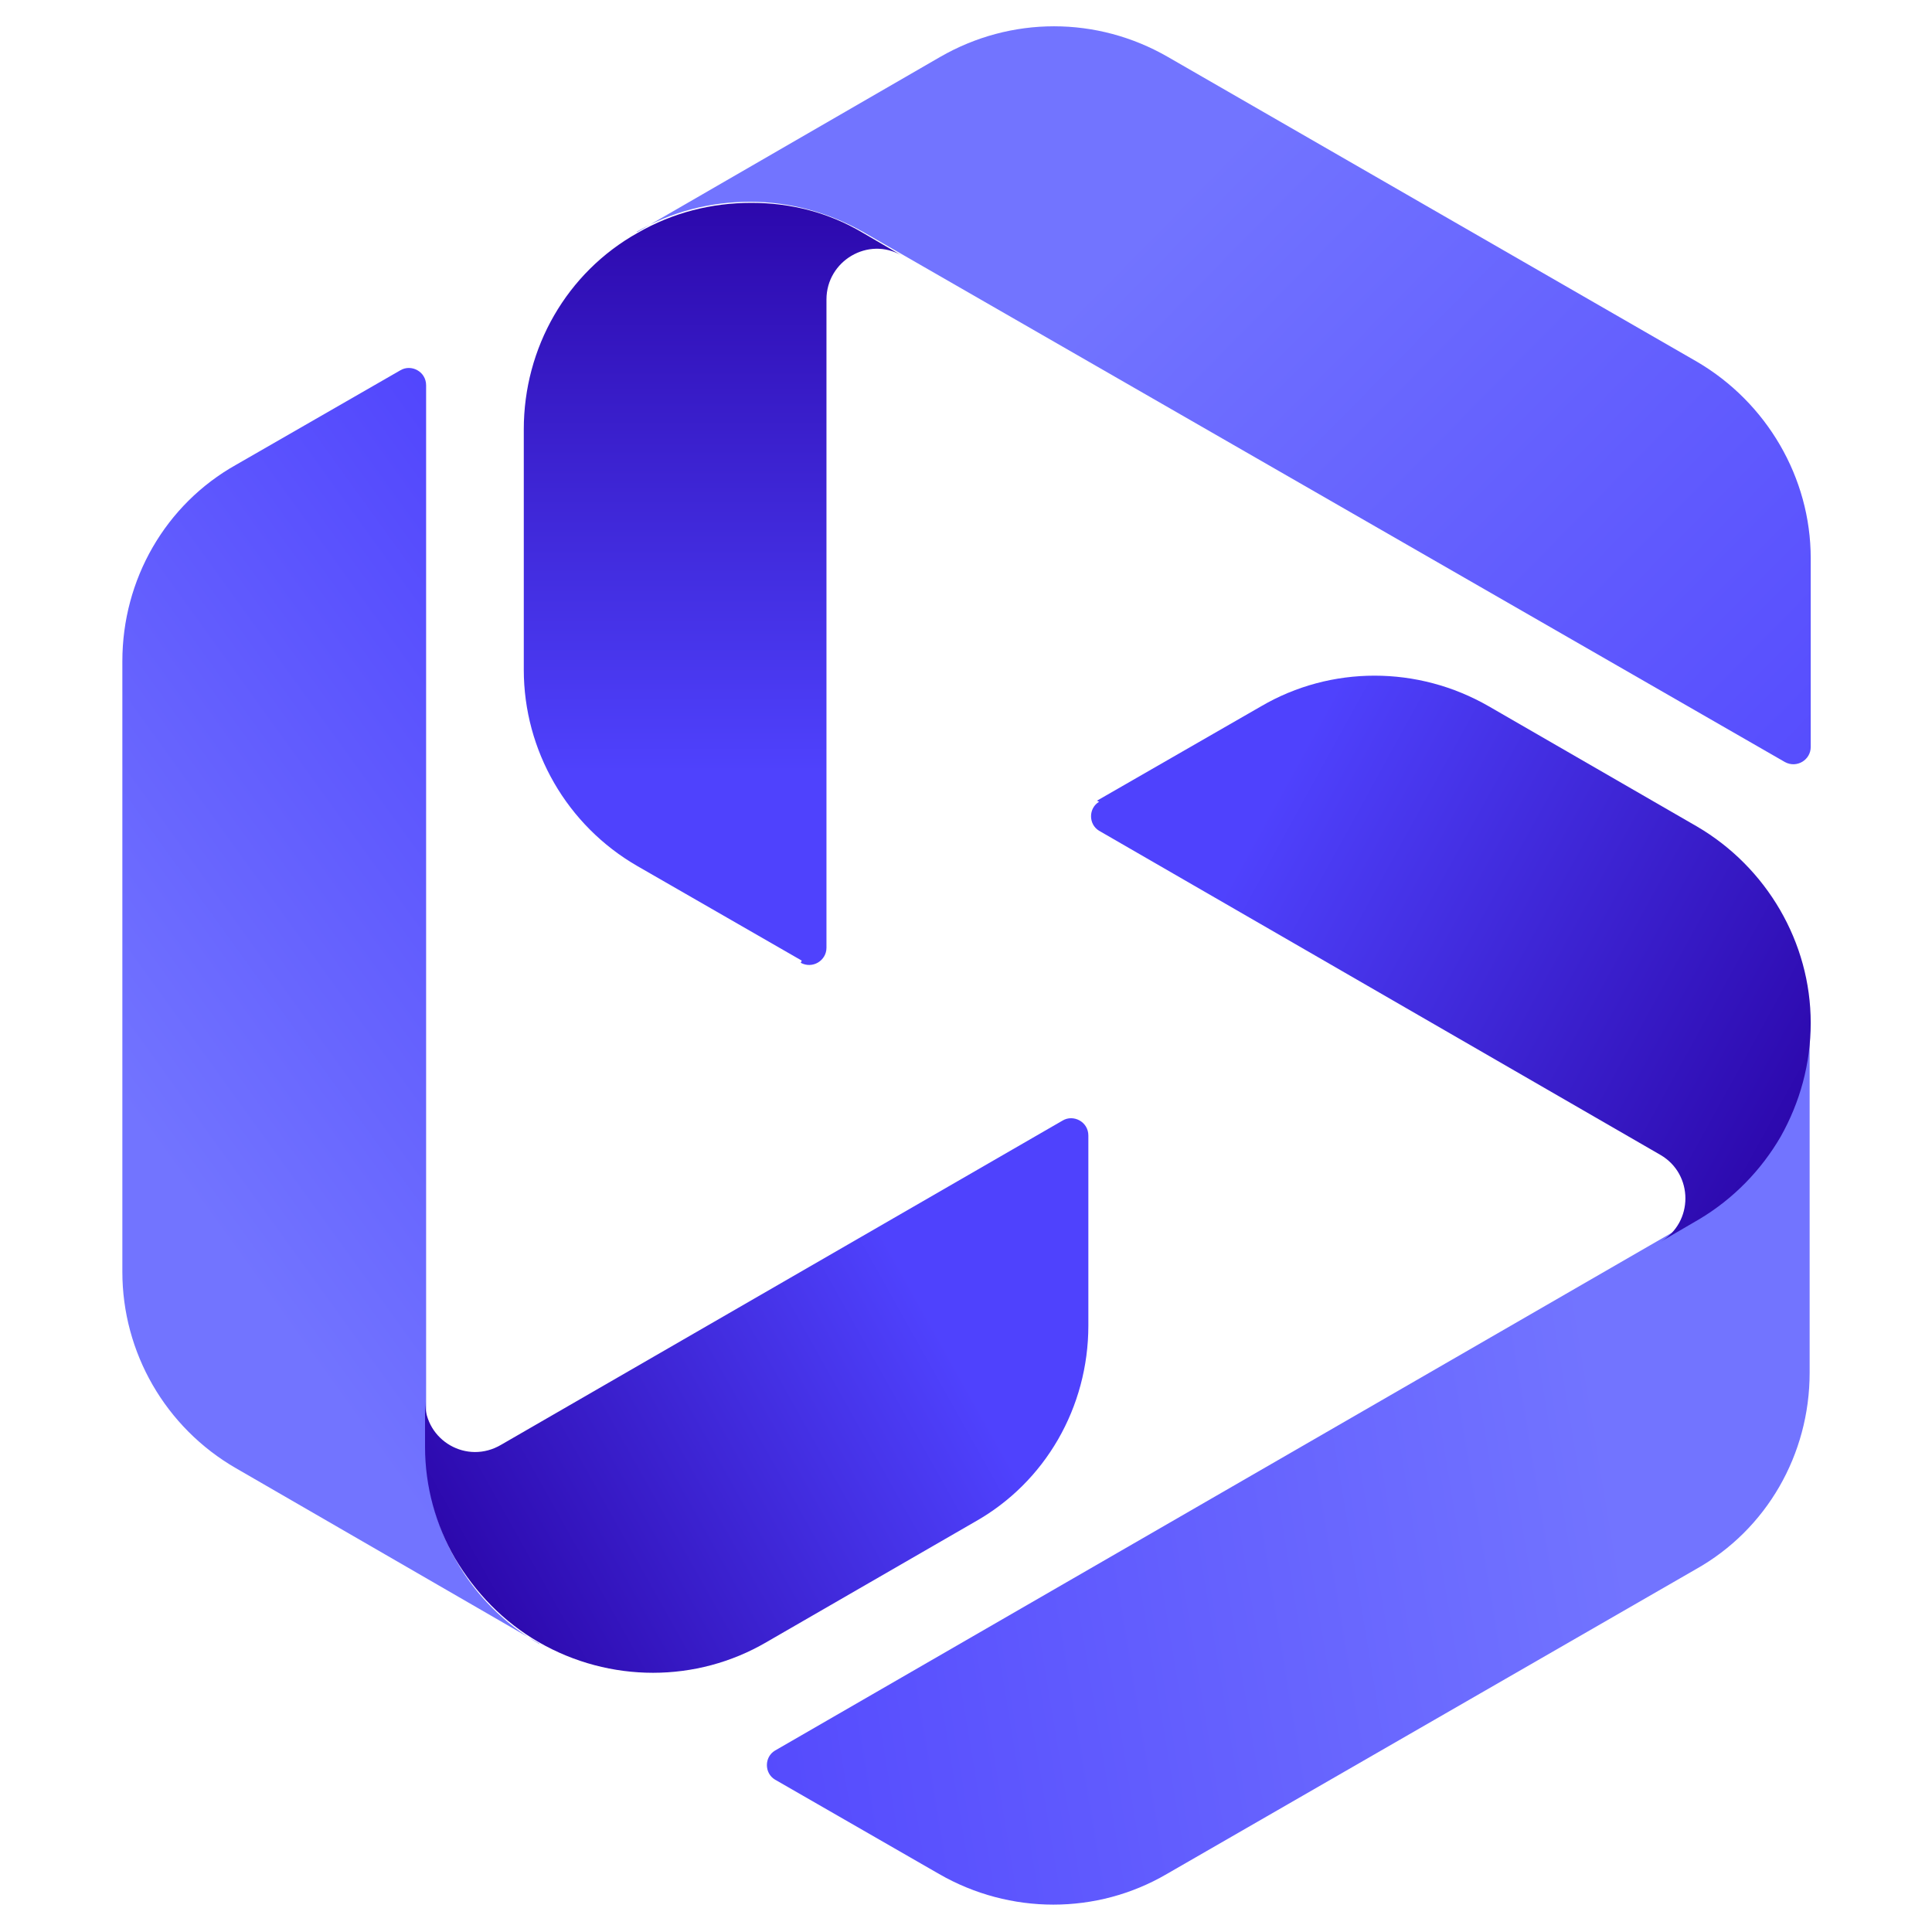
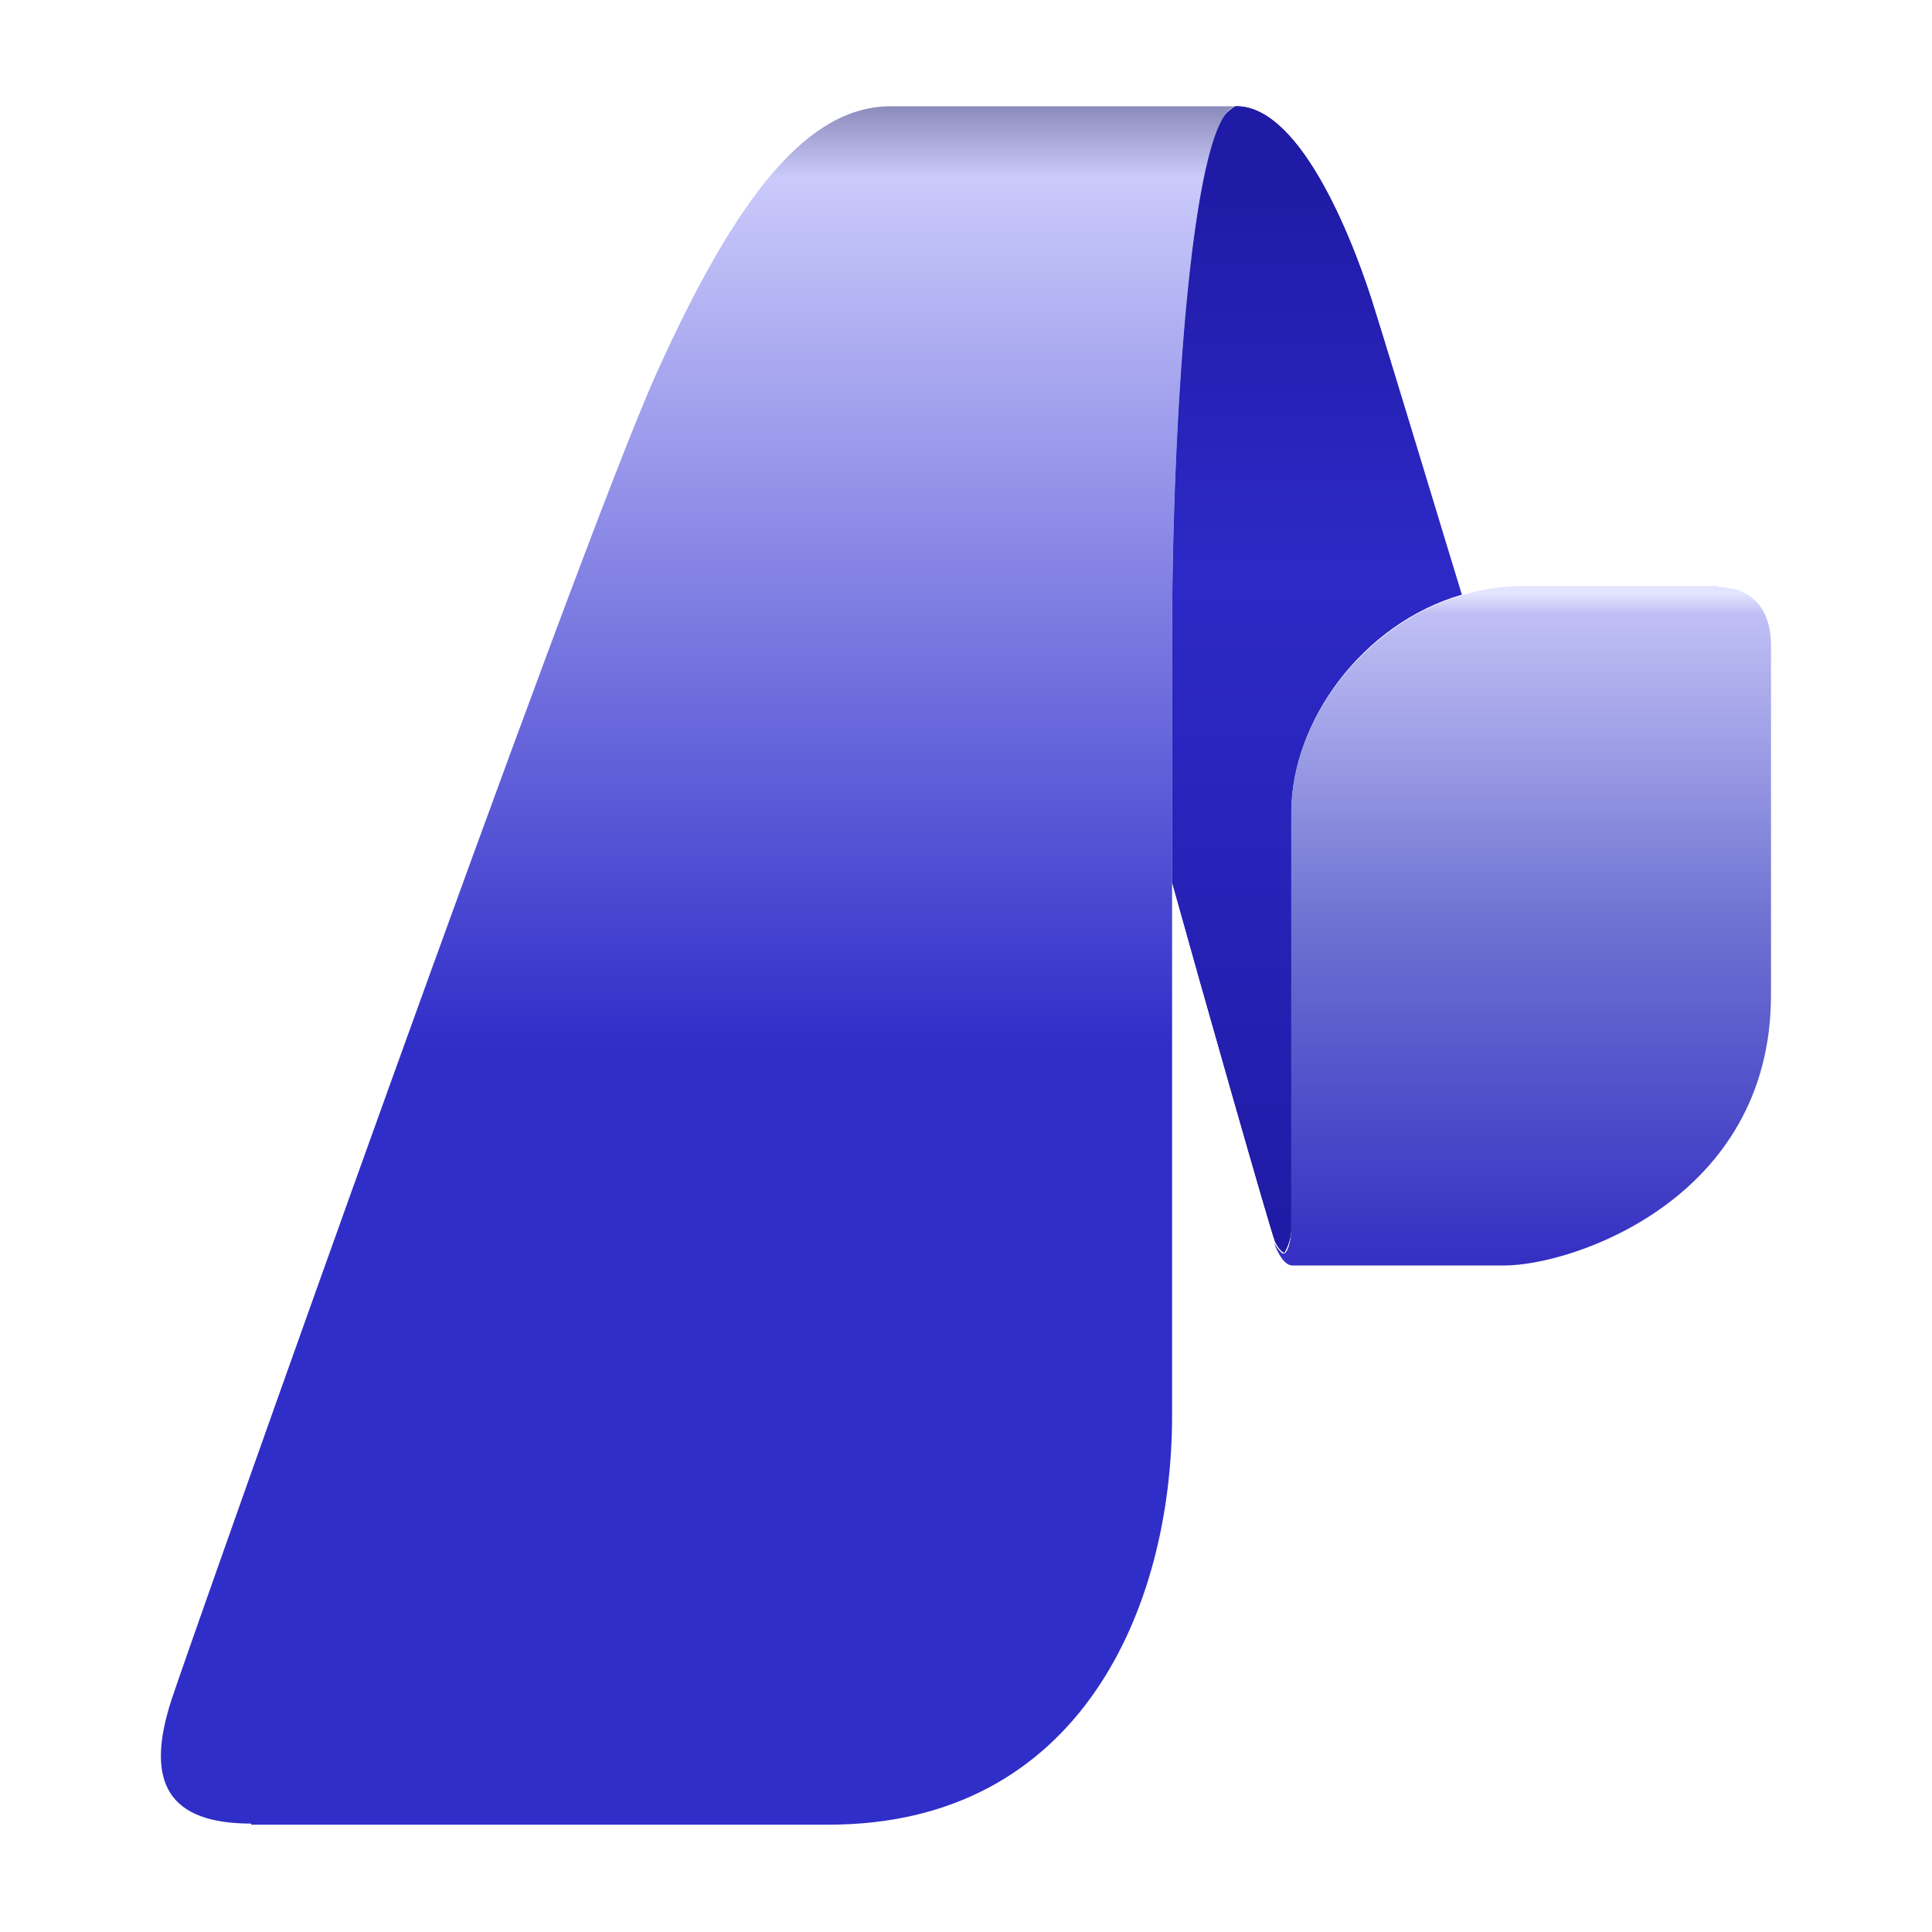
- <svg xmlns="http://www.w3.org/2000/svg" width="48" height="48" viewBox="0 0 18 18">
+ <svg xmlns="http://www.w3.org/2000/svg" id="uuid-62050117-635e-42ed-902b-2ba2efd9a722" width="18" height="18" viewBox="0 0 18 18">
  <defs>
-     <linearGradient id="f-g1" x1="7.28" y1="272.84" x2=".39" y2="267.87" gradientTransform="translate(0 280) scale(1 -1)" gradientUnits="userSpaceOnUse">
-       <stop offset="0" stop-color="#4f42fd" />
-       <stop offset=".8" stop-color="#7274ff" />
+     <linearGradient id="uuid-5a7bd7fa-6937-44bd-a5ba-e23eddbb6d35" x1="10.91" y1="13.66" x2="13.62" y2="13.66" gradientTransform="translate(0 20) scale(1 -1)" gradientUnits="userSpaceOnUse">
+       <stop offset="0" stop-color="#302ec9" />
+       <stop offset=".12" stop-color="#151698" />
+       <stop offset=".25" stop-color="#0a0b7e" />
+       <stop offset=".43" stop-color="#090c7f" />
+       <stop offset=".51" stop-color="#141698" />
+       <stop offset=".61" stop-color="#282ac4" />
+       <stop offset=".77" stop-color="#8e8ff4" />
+       <stop offset=".85" stop-color="#a7a6f7" />
+       <stop offset=".91" stop-color="#cacafb" />
+       <stop offset="1" stop-color="#fff" />
    </linearGradient>
-     <linearGradient id="f-g2" x1="10.19" y1="268.41" x2="4.38" y2="265.16" gradientTransform="translate(0 280) scale(1 -1)" gradientUnits="userSpaceOnUse">
-       <stop offset=".25" stop-color="#4f42fd" />
-       <stop offset="1" stop-color="#2c08ac" />
+     <linearGradient id="uuid-a9b2ac78-bff0-475d-89df-2c97f2122f93" x1="12.26" y1="8.32" x2="12.26" y2="18.23" gradientTransform="translate(0 20) scale(1 -1)" gradientUnits="userSpaceOnUse">
+       <stop offset=".02" stop-color="#201ba6" />
+       <stop offset=".64" stop-color="#2d29c7" />
+       <stop offset="1" stop-color="#201ba6" />
    </linearGradient>
-     <linearGradient id="f-g3" x1="17.43" y1="267.02" x2="5.08" y2="264.98" gradientTransform="translate(0 280) scale(1 -1)" gradientUnits="userSpaceOnUse">
-       <stop offset=".2" stop-color="#7274ff" />
-       <stop offset="1" stop-color="#4f42fd" />
+     <linearGradient id="uuid-03b3b70c-1c8d-4b3f-9935-d9da2b20de2f" x1="14.19" y1="8.27" x2="14.19" y2="14.47" gradientTransform="translate(0 20) scale(1 -1)" gradientUnits="userSpaceOnUse">
+       <stop offset="0" stop-color="#3530c3" />
+       <stop offset=".5" stop-color="#6d71d1" />
+       <stop offset=".97" stop-color="#c0bff5" />
+       <stop offset="1" stop-color="#e3e4ff" />
    </linearGradient>
-     <linearGradient id="f-g4" x1="10.15" y1="273.41" x2="16.87" y2="269.71" gradientTransform="translate(0 280) scale(1 -1)" gradientUnits="userSpaceOnUse">
-       <stop offset=".25" stop-color="#4f42fd" />
-       <stop offset="1" stop-color="#2c08ac" />
-     </linearGradient>
-     <linearGradient id="f-g5" x1="17.68" y1="270.57" x2="8.68" y2="279.43" gradientTransform="translate(0 280) scale(1 -1)" gradientUnits="userSpaceOnUse">
-       <stop offset="0" stop-color="#4f42fd" />
-       <stop offset=".8" stop-color="#7274ff" />
-     </linearGradient>
-     <linearGradient id="f-g6" x1="6.64" y1="271.02" x2="6.64" y2="278.12" gradientTransform="translate(0 280) scale(1 -1)" gradientUnits="userSpaceOnUse">
-       <stop offset=".25" stop-color="#4f42fd" />
-       <stop offset="1" stop-color="#2c08ac" />
+     <linearGradient id="uuid-cabc8ec9-3293-44b8-a33b-70823f583b30" x1="6.51" y1="3" x2="6.51" y2="19.15" gradientTransform="translate(0 20) scale(1 -1)" gradientUnits="userSpaceOnUse">
+       <stop offset="0" stop-color="#302ec9" />
+       <stop offset=".45" stop-color="#302ec9" />
+       <stop offset=".95" stop-color="#cacafb" />
+       <stop offset="1" stop-color="#7f7eaf" />
    </linearGradient>
  </defs>
-   <path d="M5.02,15.31l-2.82-1.63c-.66-.38-1.06-1.08-1.06-1.83v-5.69c0-.76.4-1.46,1.06-1.83l1.53-.88c.1-.06.24.01.24.14v9.91c0,.37.1.73.28,1.04.18.32.45.59.78.78h0Z" fill="url(#f-g1)" />
-   <path d="M10.14,10.59v1.76c0,.76-.4,1.46-1.06,1.83l-1.94,1.12c-.65.38-1.46.38-2.12,0-.33-.19-.59-.46-.78-.78-.18-.31-.28-.67-.28-1.04v-.42c0,.36.39.59.71.4l5.23-3.02c.1-.06.24.01.24.14Z" fill="url(#f-g2)" />
-   <path d="M16.86,9.53v3.26c0,.76-.4,1.46-1.06,1.83l-4.93,2.84c-.65.38-1.46.38-2.12,0l-1.53-.88c-.1-.06-.1-.21,0-.27l8.59-4.96c.32-.19.58-.45.76-.77.18-.32.28-.68.28-1.06Z" fill="url(#f-g3)" />
-   <path d="M10.22,7.46l1.53-.88c.65-.38,1.46-.38,2.12,0l1.94,1.12c.65.38,1.06,1.08,1.06,1.83,0,.38-.1.74-.28,1.06-.18.31-.44.58-.76.77l-.36.21c.31-.18.31-.63,0-.81l-5.23-3.02c-.1-.06-.1-.21,0-.27Z" fill="url(#f-g4)" />
-   <path d="M5.94,2.16l2.82-1.63c.66-.38,1.46-.38,2.12,0l4.93,2.84c.65.38,1.06,1.08,1.06,1.83v1.76c0,.12-.13.2-.24.14L8.04,2.16c-.32-.18-.68-.28-1.05-.28-.37,0-.73.09-1.06.28h0Z" fill="url(#f-g5)" />
-   <path d="M7.47,8.95l-1.53-.88c-.66-.38-1.06-1.08-1.06-1.83v-2.24c0-.76.4-1.46,1.06-1.83.33-.19.69-.28,1.06-.28s.72.09,1.04.28l.36.21c-.31-.18-.7.05-.7.41v6.04c0,.12-.13.2-.24.14h0Z" fill="url(#f-g6)" />
+   <path d="M11.96,11.68s.07-.1.07-.24v-3.87c0-.85.66-1.76,1.59-2.03-.06-.19-.64-2.11-.81-2.65-.17-.56-.67-1.9-1.29-1.9,0,0,0,0-.01,0h0s-.09.05-.13.13c-.32.58-.46,3.02-.46,4.84v2.26c.27.97.91,3.22.96,3.35,0,0,.05.1.09.1h0Z" fill="url(#uuid-5a7bd7fa-6937-44bd-a5ba-e23eddbb6d35)" />
+   <path d="M11.96,11.68s.07-.1.07-.24v-3.87c0-.85.66-1.76,1.59-2.03-.06-.19-.64-2.11-.81-2.65-.17-.56-.67-1.9-1.29-1.9,0,0,0,0-.01,0h0s-.09.05-.13.13c-.32.58-.46,3.02-.46,4.84v2.26c.27.97.91,3.22.96,3.35,0,0,.05.1.09.1h0Z" fill="url(#uuid-a9b2ac78-bff0-475d-89df-2c97f2122f93)" />
+   <path d="M16.01,5.46h-1.81c-1.21,0-2.17,1.09-2.17,2.11v3.87c0,.14-.04.24-.07.24s-.09-.1-.09-.1c0,0,.07.21.17.21h1.98c.62,0,2.48-.61,2.48-2.52v-3.25c0-.41-.24-.55-.49-.55Z" fill="url(#uuid-03b3b70c-1c8d-4b3f-9935-d9da2b20de2f)" />
+   <path d="M2.34,17h5.38c2.35,0,3.2-2.03,3.2-3.81v-7.23c0-2.08.19-4.97.61-4.97h-3.23c-.77,0-1.43.82-2.18,2.48-.75,1.66-4.36,11.87-4.52,12.36-.26.79-.02,1.16.74,1.16Z" fill="url(#uuid-cabc8ec9-3293-44b8-a33b-70823f583b30)" />
</svg>
